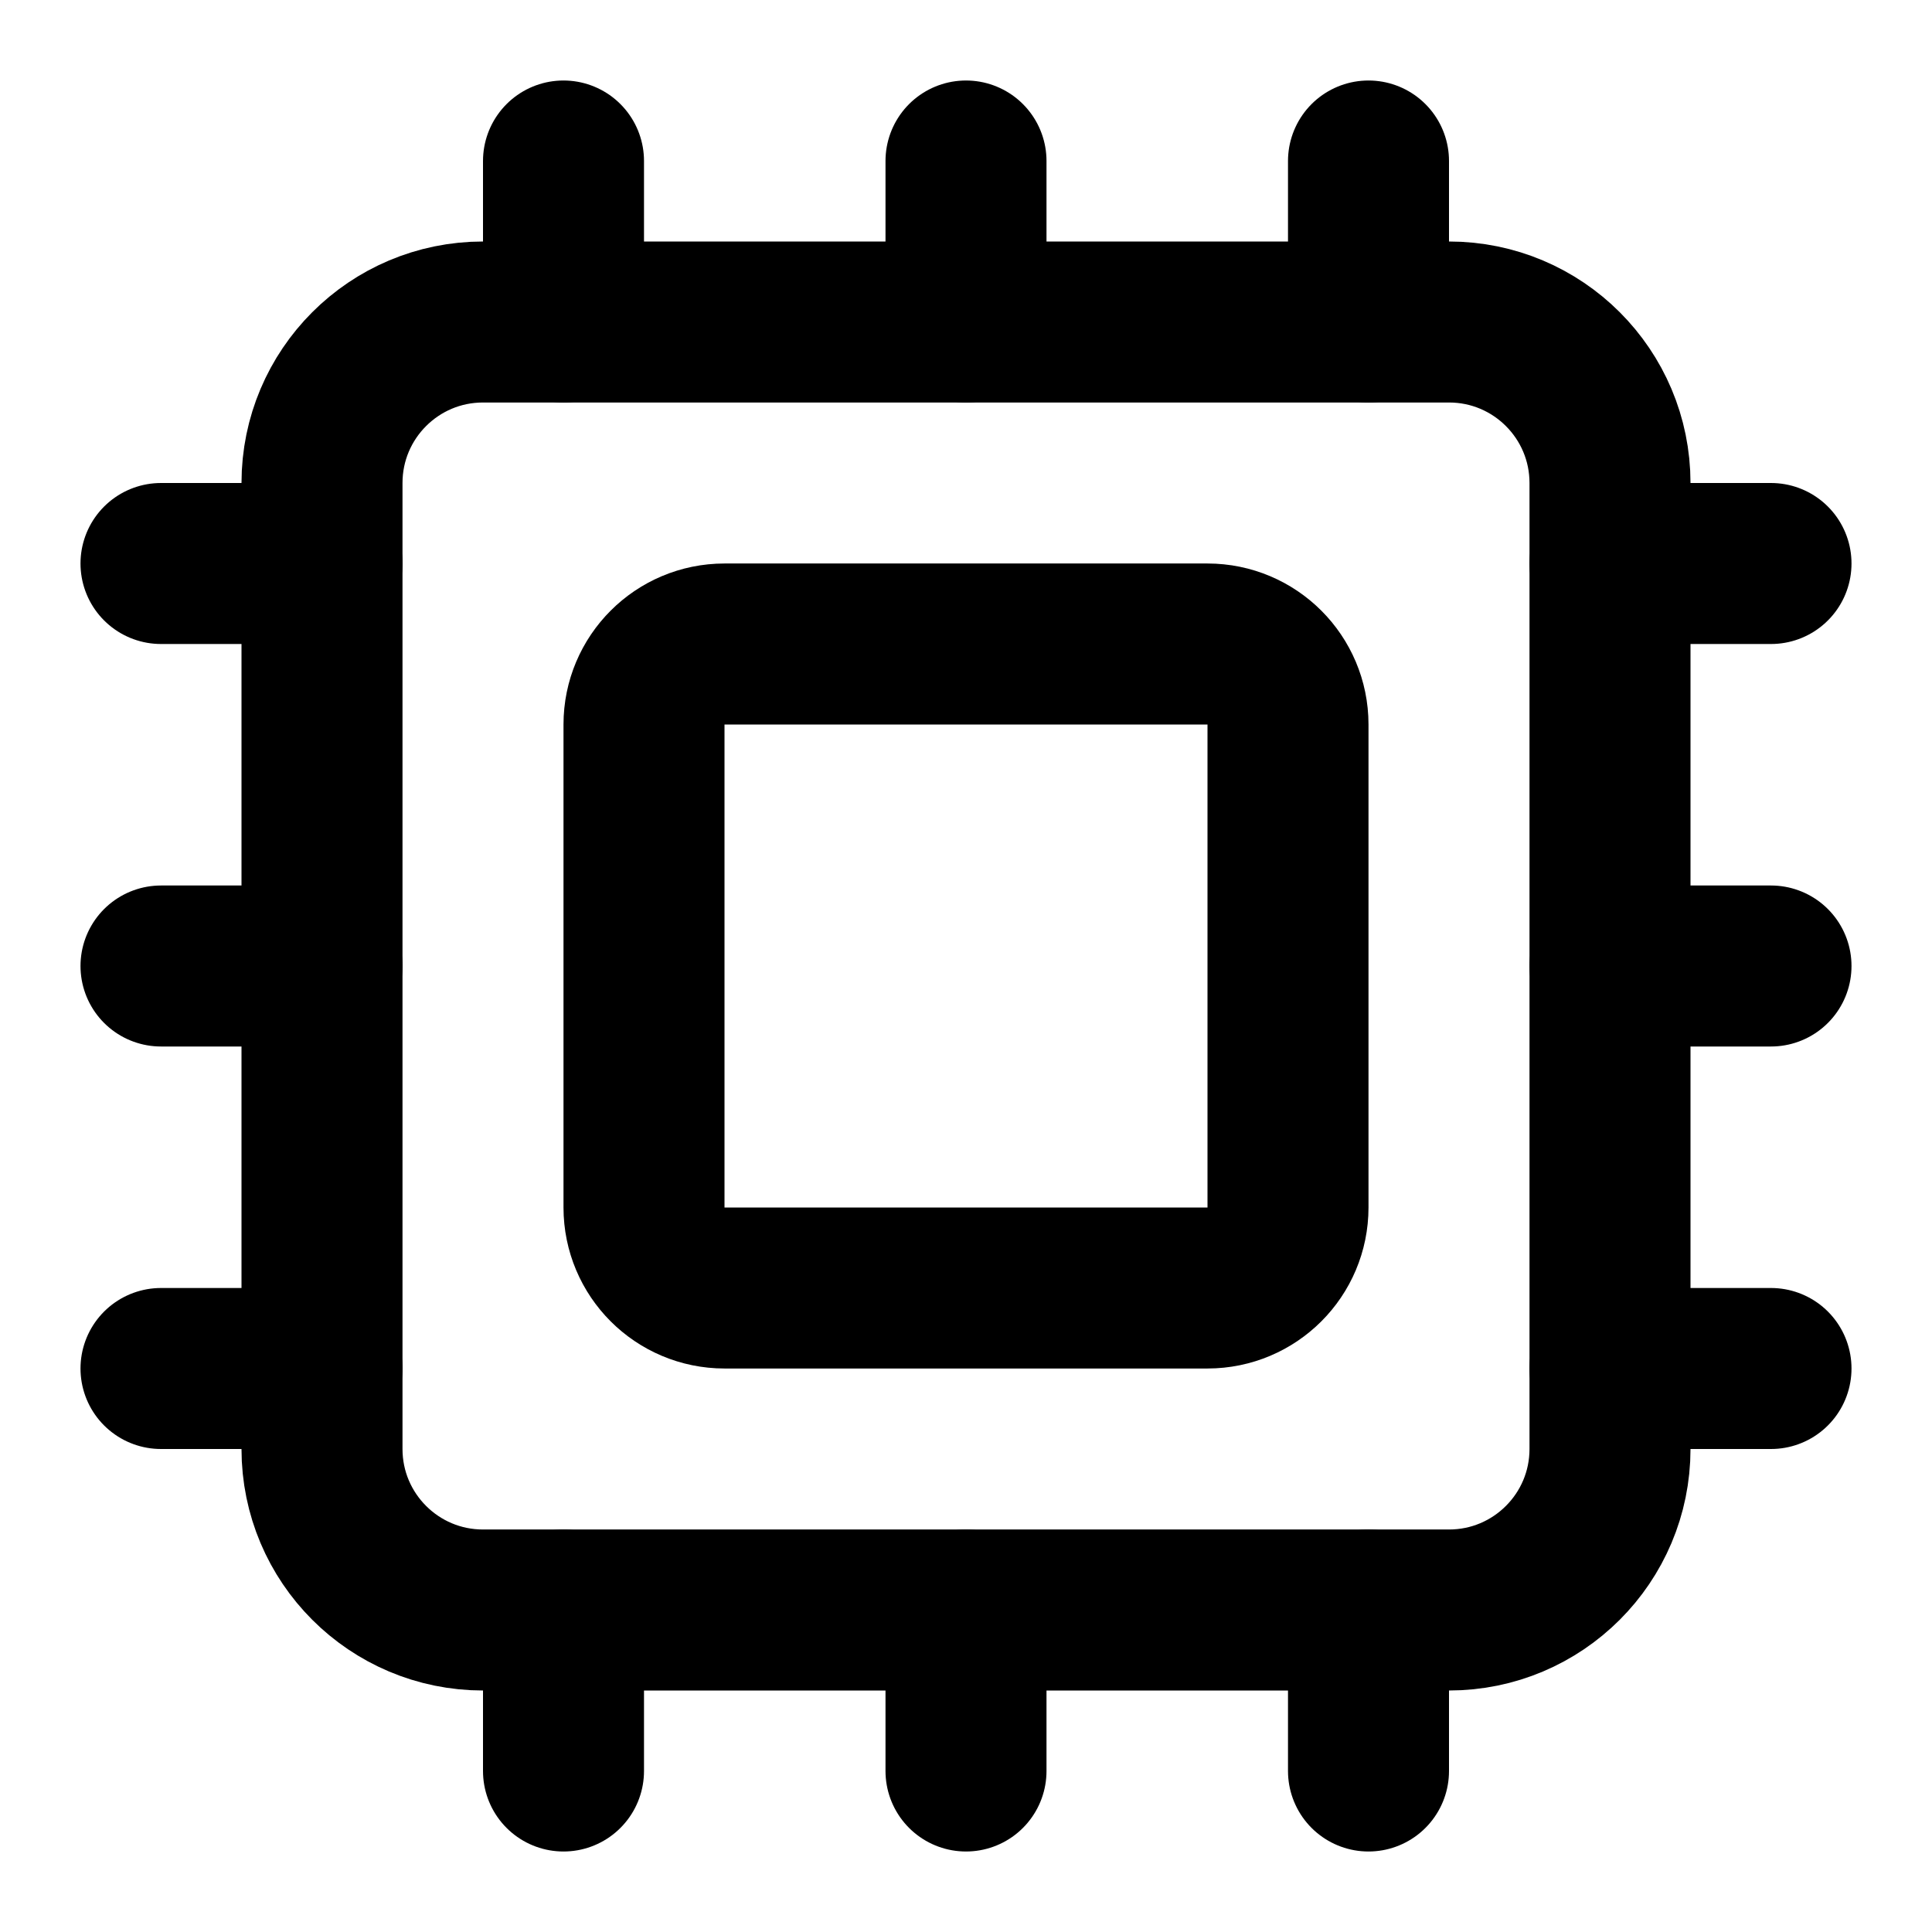
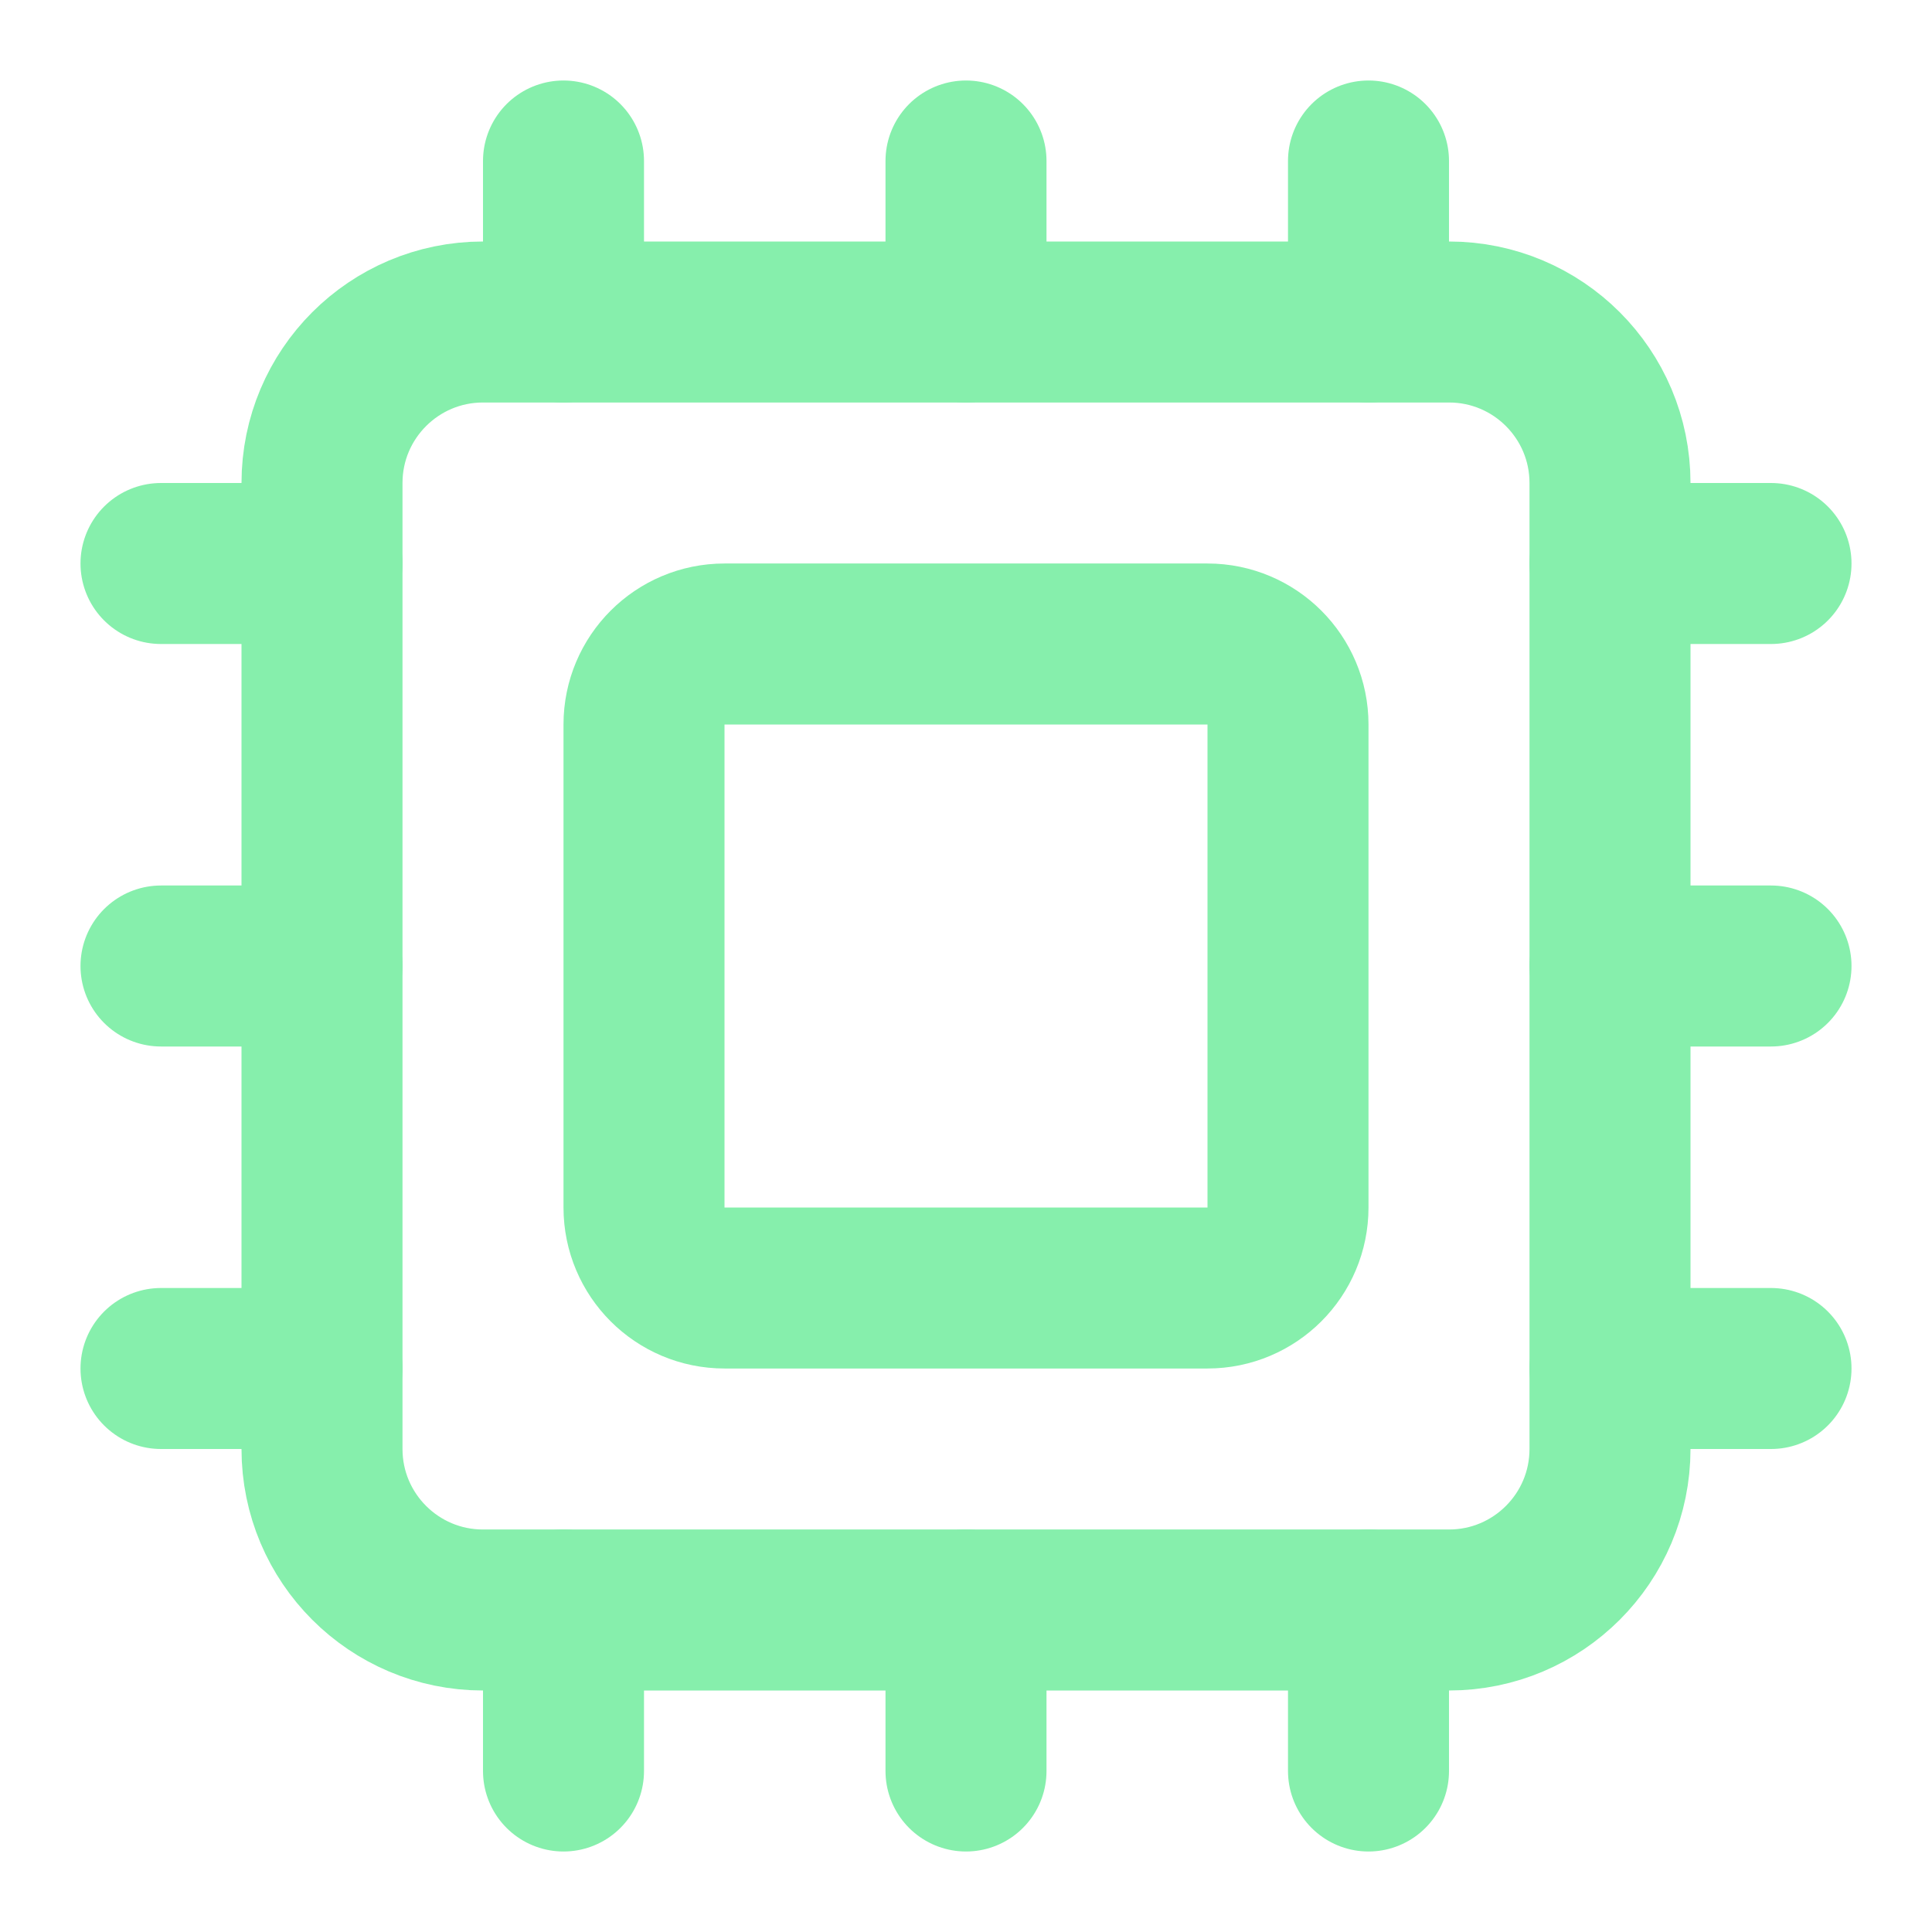
- <svg xmlns="http://www.w3.org/2000/svg" class="lucide lucide-cpu" width="24" height="24" viewBox="0 0 24 24" fill="none" stroke="currentColor" stroke-width="2" stroke-linecap="round" stroke-linejoin="round">
+ <svg xmlns="http://www.w3.org/2000/svg" class="lucide lucide-cpu" width="24" height="24" viewBox="0 0 24 24" fill="none" stroke="#86efac" stroke-width="2" stroke-linecap="round" stroke-linejoin="round">
  <path d="M12 20v2" />
  <path d="M12 2v2" />
  <path d="M17 20v2" />
  <path d="M17 2v2" />
  <path d="M2 12h2" />
  <path d="M2 17h2" />
  <path d="M2 7h2" />
  <path d="M20 12h2" />
  <path d="M20 17h2" />
  <path d="M20 7h2" />
  <path d="M7 20v2" />
  <path d="M7 2v2" />
  <rect x="4" y="4" width="16" height="16" rx="2" />
  <rect x="8" y="8" width="8" height="8" rx="1" />
</svg>
